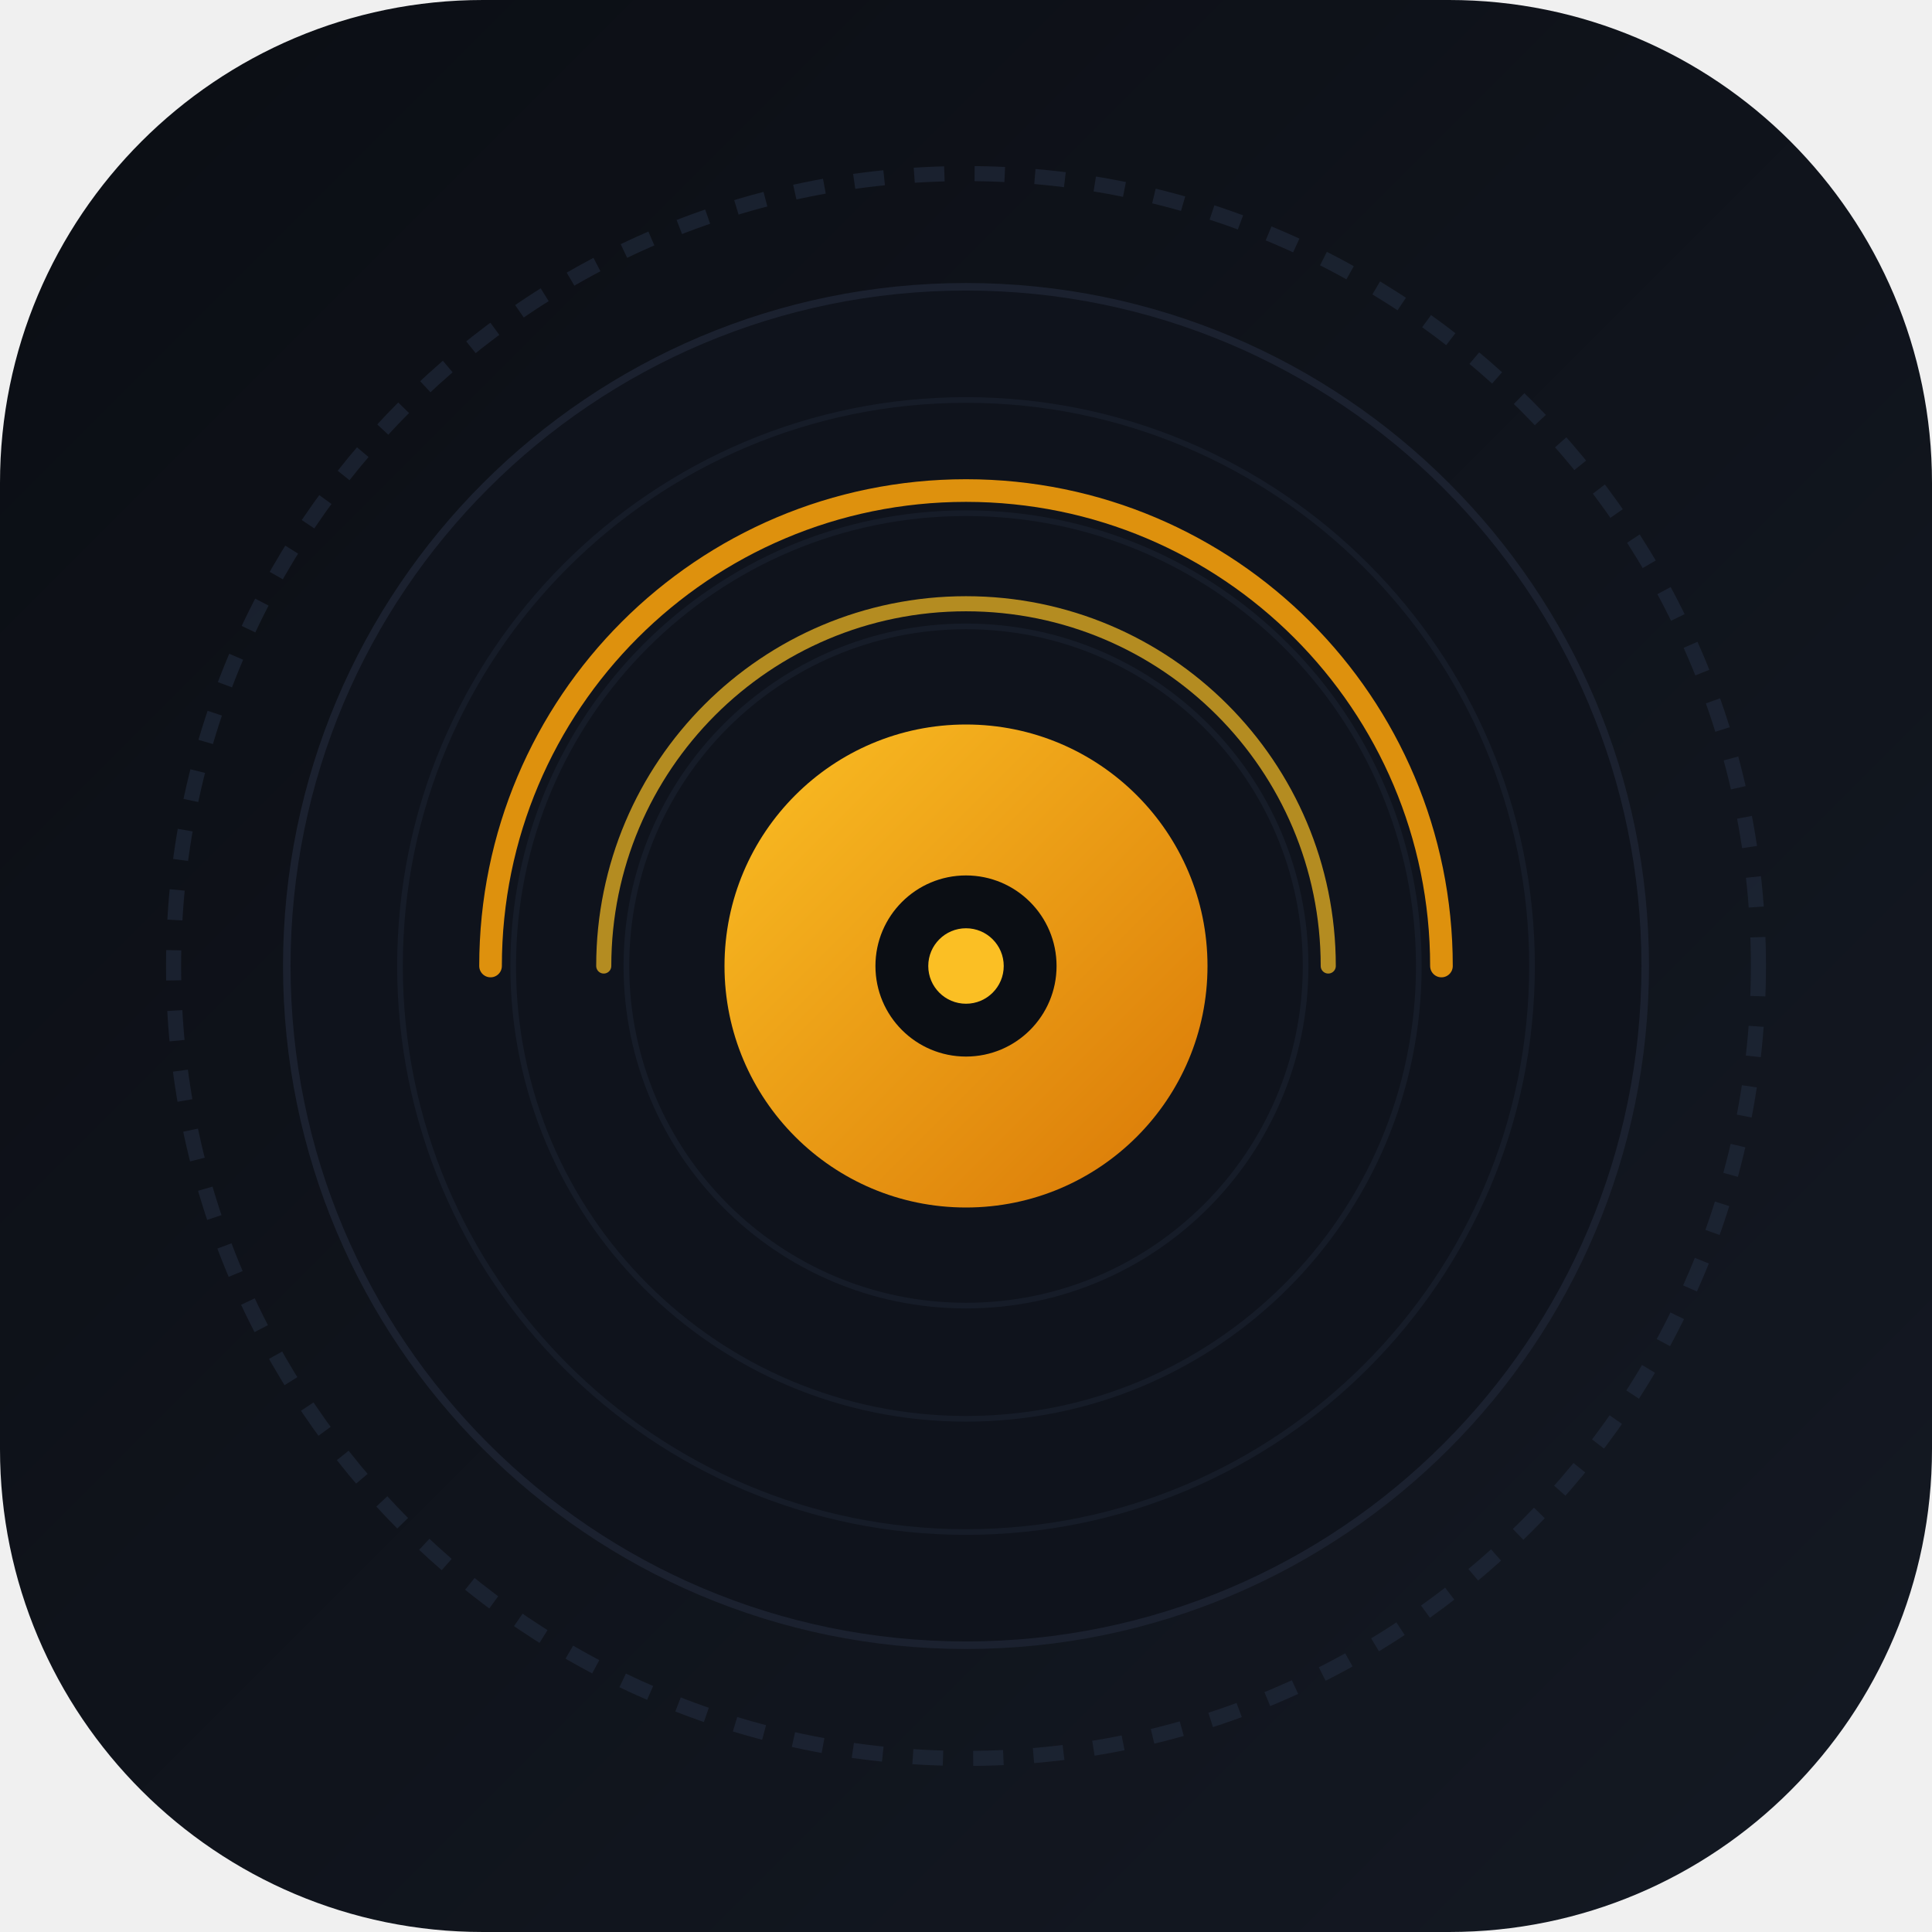
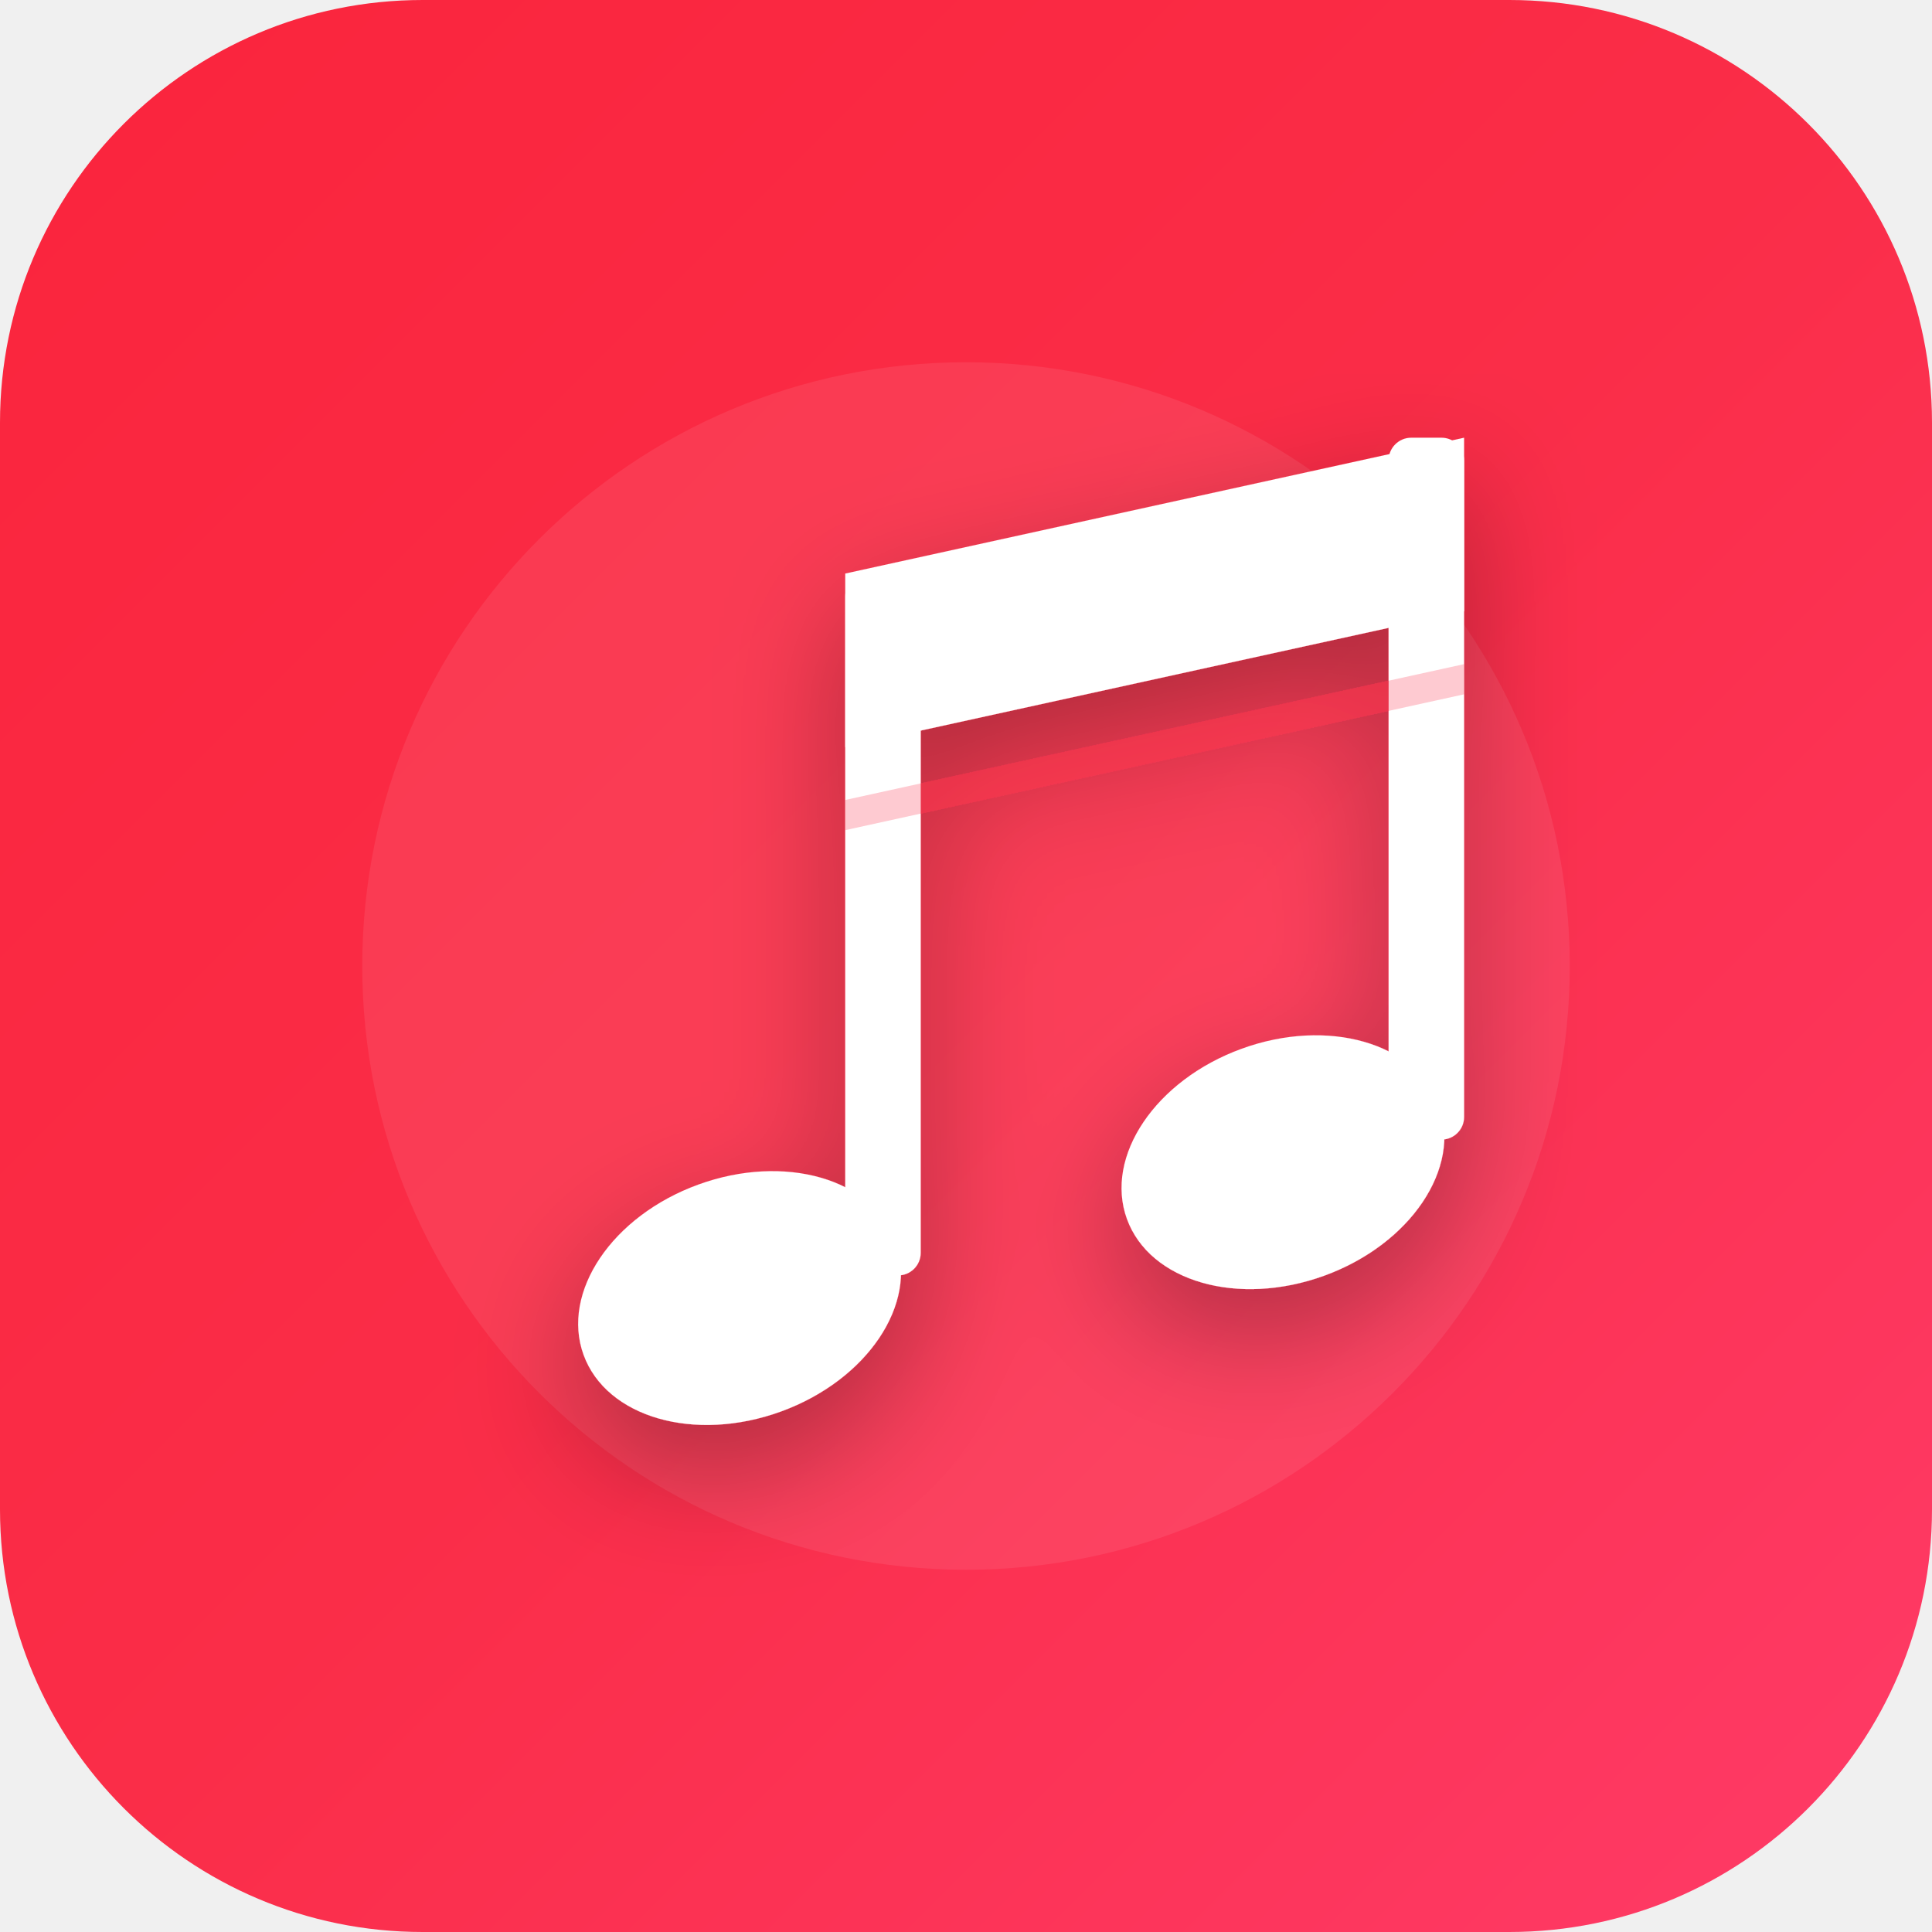
<svg xmlns="http://www.w3.org/2000/svg" viewBox="0 0 512 512" width="512" height="512">
  <defs>
-     <linearGradient id="bg" x1="0%" y1="0%" x2="100%" y2="100%">
-       <stop offset="0%" stop-color="#0b0e14" />
-       <stop offset="100%" stop-color="#141923" />
+     <linearGradient id="appleMusicGrad" x1="0%" y1="0%" x2="100%" y2="100%">
+       <stop offset="0%" stop-color="#fa243c" />
+       <stop offset="50%" stop-color="#fa2d48" />
+       <stop offset="100%" stop-color="#ff3b68" />
    </linearGradient>
-     <linearGradient id="gold" x1="0%" y1="0%" x2="100%" y2="100%">
-       <stop offset="0%" stop-color="#fbbf24" />
-       <stop offset="100%" stop-color="#d97706" />
-     </linearGradient>
-     <radialGradient id="ring" cx="50%" cy="50%" r="50%">
-       <stop offset="60%" stop-color="#1e2638" stop-opacity="0" />
-       <stop offset="100%" stop-color="#2a344d" stop-opacity="0.8" />
-     </radialGradient>
+     <filter id="shadow" x="-10%" y="-10%" width="120%" height="120%">
+       <feDropShadow dx="0" dy="12" stdDeviation="16" flood-color="#000000" flood-opacity="0.3" />
+     </filter>
  </defs>
-   <rect width="512" height="512" rx="128" fill="url(#bg)" />
-   <circle cx="256" cy="256" r="210" fill="none" stroke="#222b3d" stroke-width="4" stroke-dasharray="8 8" opacity="0.6" />
-   <circle cx="256" cy="256" r="180" fill="#0f131c" stroke="#1b212f" stroke-width="2" />
-   <circle cx="256" cy="256" r="150" fill="none" stroke="#161c28" stroke-width="1.5" />
-   <circle cx="256" cy="256" r="120" fill="none" stroke="#161c28" stroke-width="1.5" />
-   <circle cx="256" cy="256" r="90" fill="none" stroke="#161c28" stroke-width="1.5" />
-   <circle cx="256" cy="256" r="64" fill="url(#gold)" />
-   <circle cx="256" cy="256" r="24" fill="#0b0e14" />
-   <circle cx="256" cy="256" r="10" fill="#fbbf24" />
-   <path d="M 130 256 A 126 126 0 0 1 382 256" fill="none" stroke="#f59e0b" stroke-width="6" stroke-linecap="round" opacity="0.9" />
-   <path d="M 160 256 A 96 96 0 0 1 352 256" fill="none" stroke="#fbbf24" stroke-width="4" stroke-linecap="round" opacity="0.7" />
+   <rect width="512" height="512" rx="112" fill="url(#appleMusicGrad)" />
+   <circle cx="256" cy="256" r="160" fill="white" opacity="0.08" />
+   <g fill="white" filter="url(#shadow)">
+     <ellipse cx="196" cy="344" rx="44" ry="32" transform="rotate(-20 196 344)" />
+     <ellipse cx="340" cy="308" rx="44" ry="32" transform="rotate(-20 340 308)" />
+     <rect x="224" y="152" width="20" height="186" rx="6" />
+     <rect x="368" y="116" width="20" height="186" rx="6" />
+     <path d="M 224 152 L 388 116 L 388 162 L 224 198 Z" />
+     <path d="M 224 212 L 388 176 L 388 184 L 224 220 Z" opacity="0.25" fill="#fa2d48" />
+   </g>
</svg>
